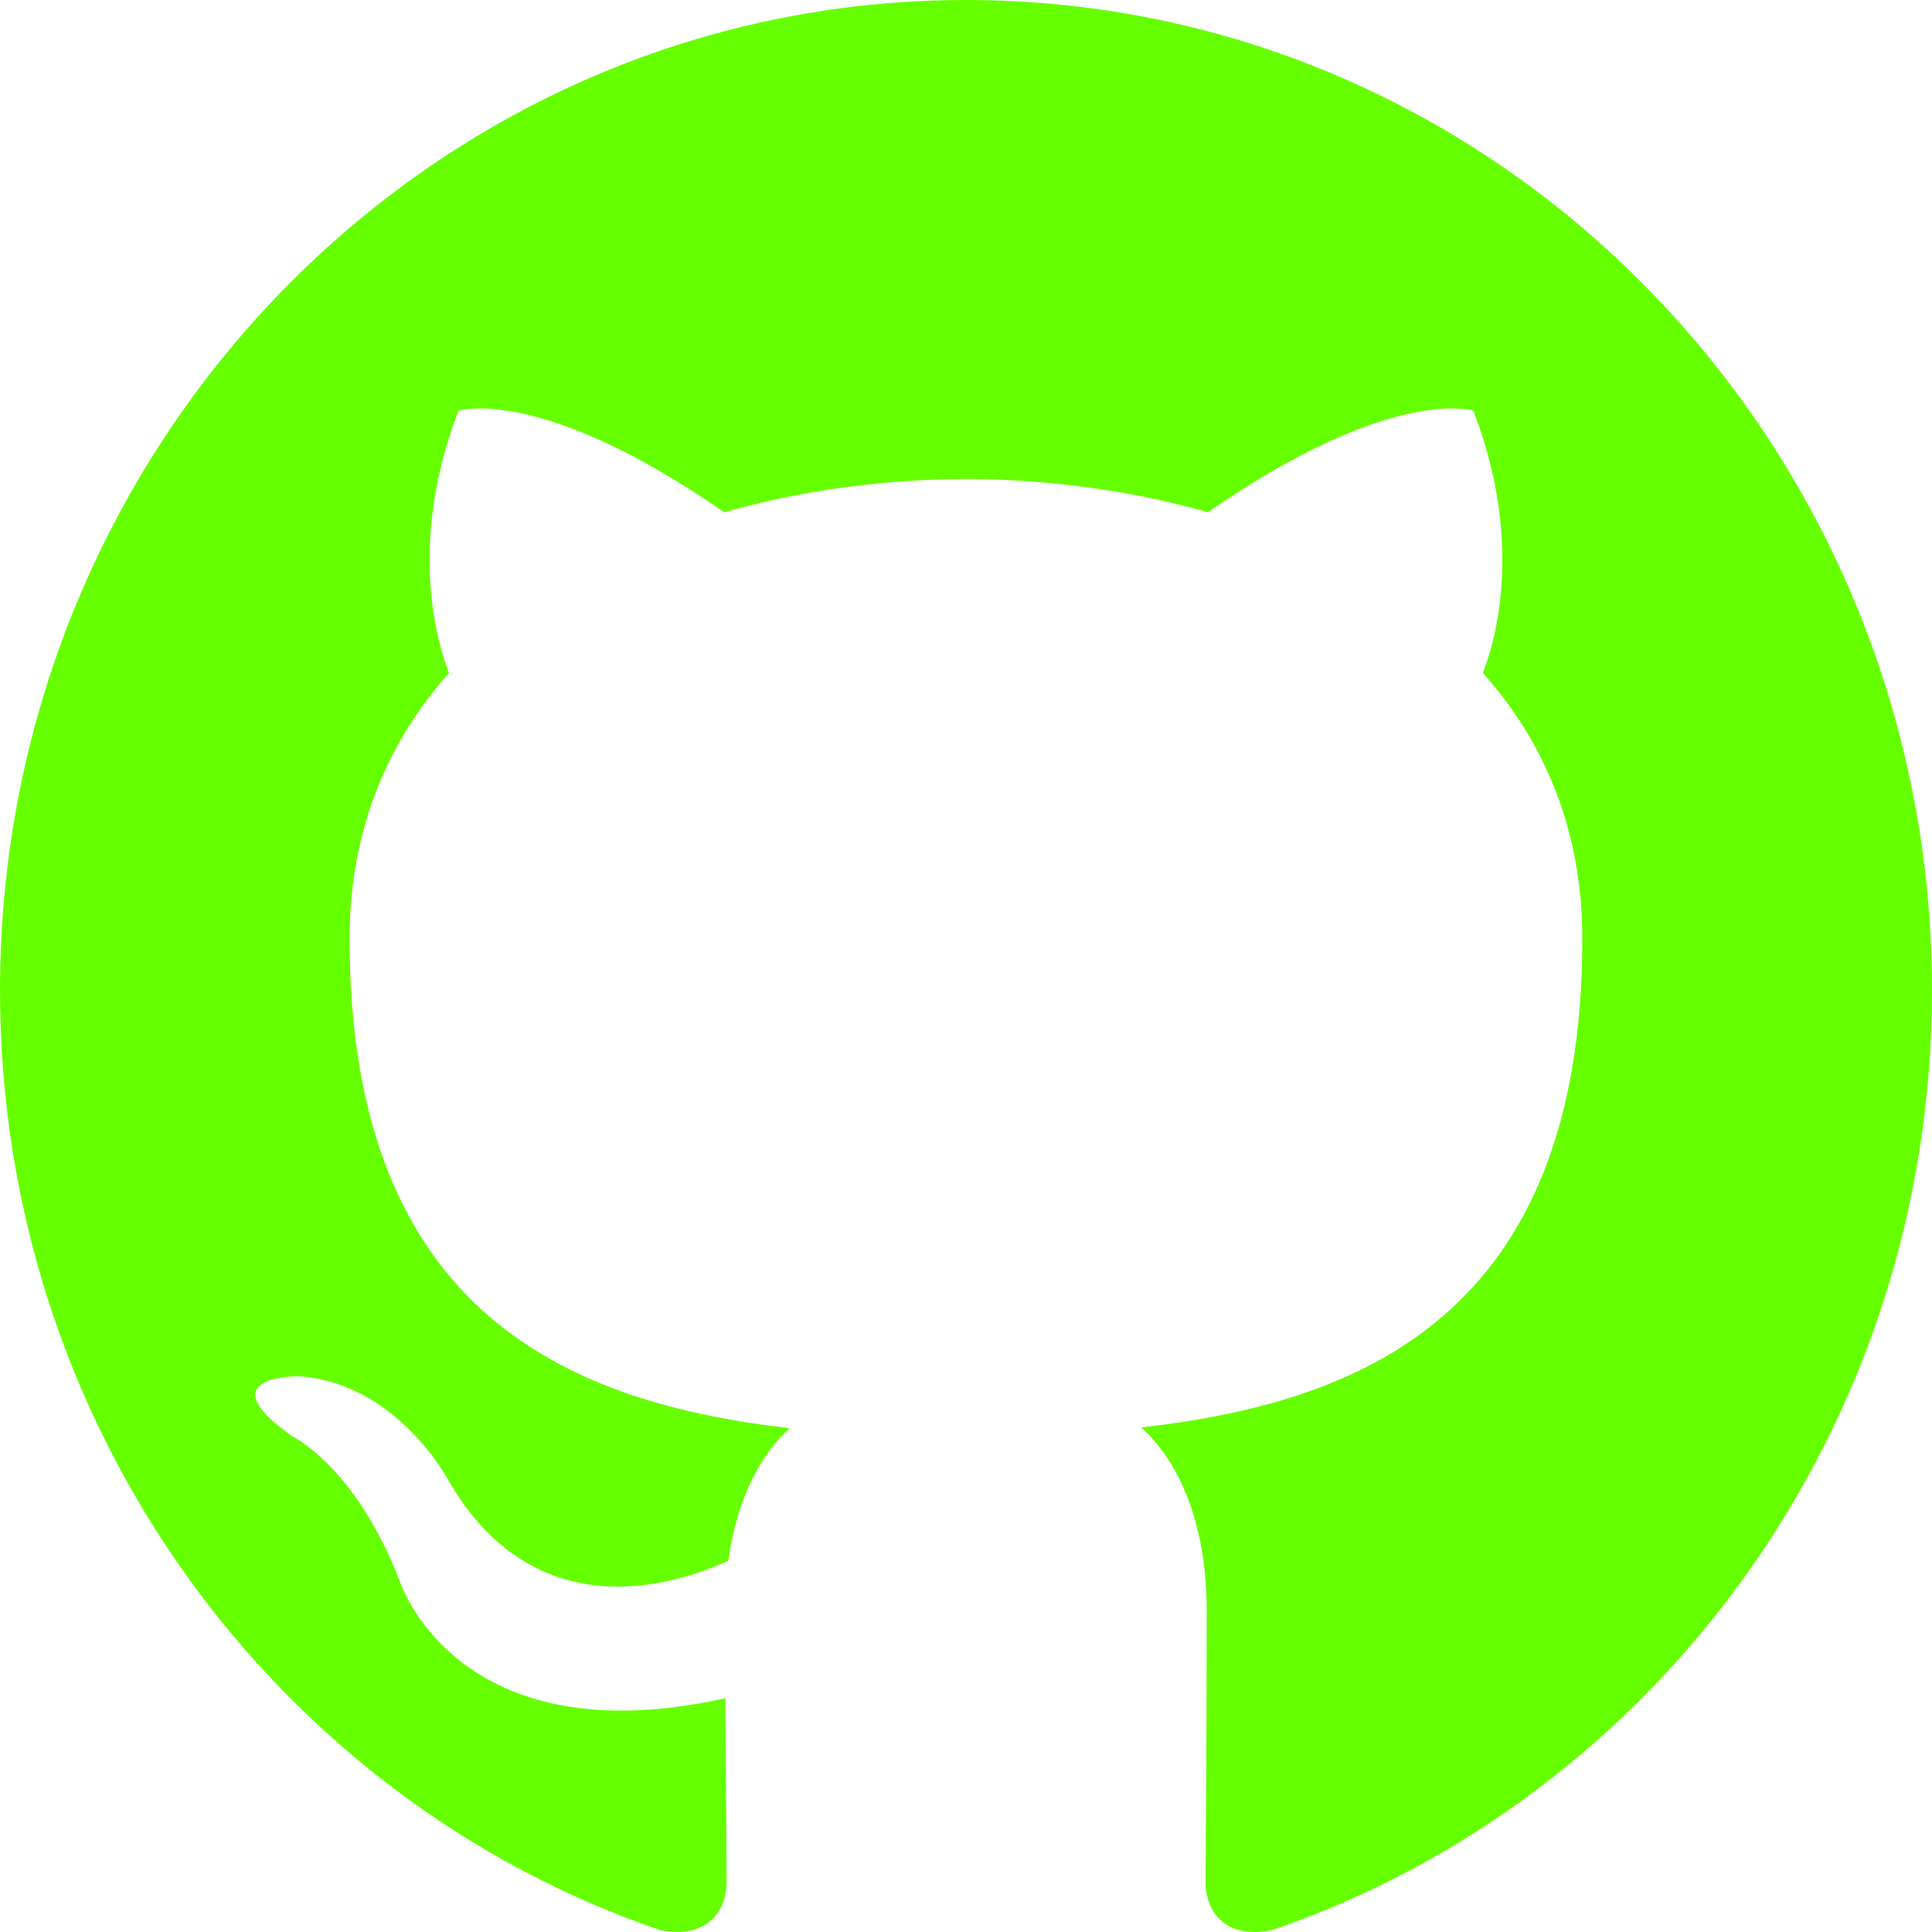
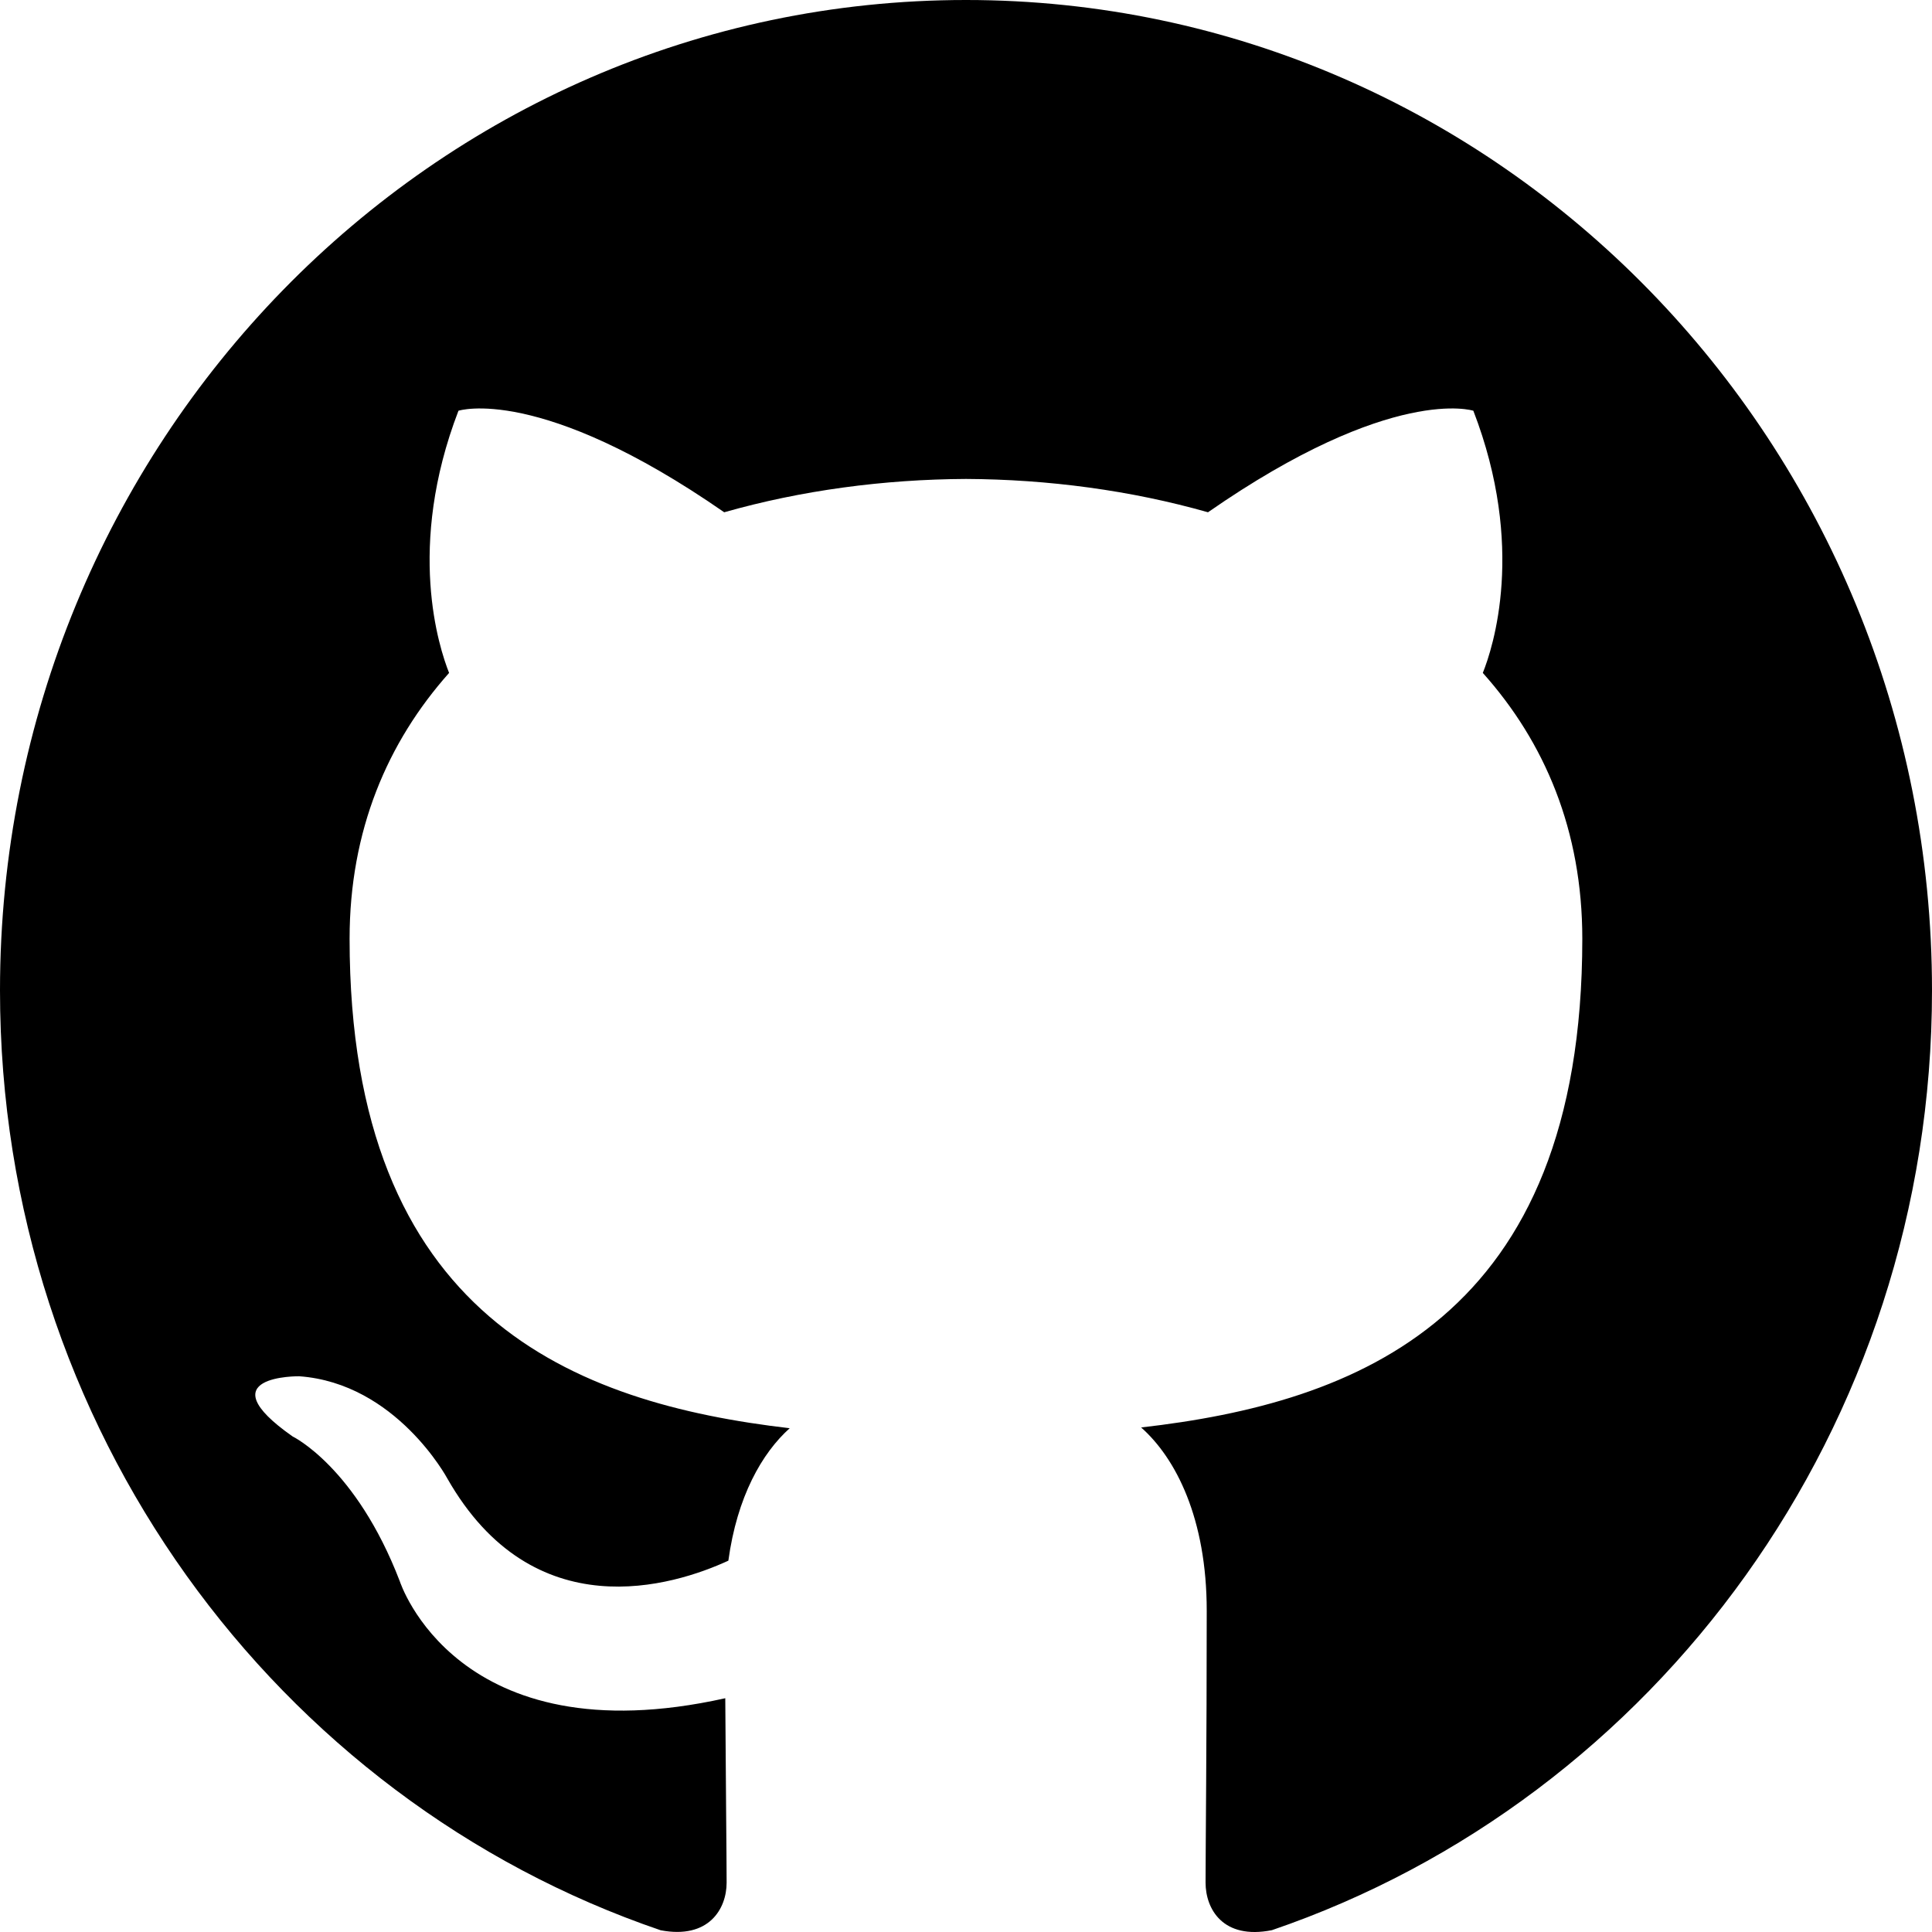
<svg xmlns="http://www.w3.org/2000/svg" width="64px" height="64px" viewBox="0 0 20 20" version="1.1" fill="#000000">
  <g id="SVGRepo_bgCarrier" stroke-width="0" />
  <g id="SVGRepo_tracerCarrier" stroke-linecap="round" stroke-linejoin="round" />
  <g id="SVGRepo_iconCarrier">
    <defs> </defs>
    <g id="Page-1" stroke="none" stroke-width="1" fill="none" fill-rule="evenodd">
-       <g id="Dribbble-Light-Preview" transform="translate(-140, -7559)" fill="#66FF00">
+       <g id="Dribbble-Light-Preview" transform="translate(-140, -7559)" fill="currentColor">
        <g id="icons" transform="translate(56, 160)">
-           <path d="M94,7399 C99.523,7399 104,7403.59 104,7409.253 C104,7413.782 101.138,7417.624 97.167,7418.981 C96.66,7419.082 96.48,7418.762 96.48,7418.489 C96.48,7418.151 96.492,7417.047 96.492,7415.675 C96.492,7414.719 96.172,7414.095 95.813,7413.777 C98.04,7413.523 100.38,7412.656 100.38,7408.718 C100.38,7407.598 99.992,7406.684 99.35,7405.966 C99.454,7405.707 99.797,7404.664 99.252,7403.252 C99.252,7403.252 98.414,7402.977 96.505,7404.303 C95.706,7404.076 94.85,7403.962 94,7403.958 C93.15,7403.962 92.295,7404.076 91.497,7404.303 C89.586,7402.977 88.746,7403.252 88.746,7403.252 C88.203,7404.664 88.546,7405.707 88.649,7405.966 C88.01,7406.684 87.619,7407.598 87.619,7408.718 C87.619,7412.646 89.954,7413.526 92.175,7413.785 C91.889,7414.041 91.63,7414.493 91.54,7415.156 C90.97,7415.418 89.522,7415.871 88.63,7414.304 C88.63,7414.304 88.101,7413.319 87.097,7413.247 C87.097,7413.247 86.122,7413.234 87.029,7413.87 C87.029,7413.87 87.684,7414.185 88.139,7415.37 C88.139,7415.37 88.726,7417.2 91.508,7416.58 C91.513,7417.437 91.522,7418.245 91.522,7418.489 C91.522,7418.76 91.338,7419.077 90.839,7418.982 C86.865,7417.627 84,7413.783 84,7409.253 C84,7403.59 88.478,7399 94,7399" id="github-[#66FF00142]"> </path>
+           <path d="M94,7399 C99.523,7399 104,7403.59 104,7409.253 C104,7413.782 101.138,7417.624 97.167,7418.981 C96.66,7419.082 96.48,7418.762 96.48,7418.489 C96.48,7418.151 96.492,7417.047 96.492,7415.675 C96.492,7414.719 96.172,7414.095 95.813,7413.777 C98.04,7413.523 100.38,7412.656 100.38,7408.718 C100.38,7407.598 99.992,7406.684 99.35,7405.966 C99.454,7405.707 99.797,7404.664 99.252,7403.252 C99.252,7403.252 98.414,7402.977 96.505,7404.303 C95.706,7404.076 94.85,7403.962 94,7403.958 C93.15,7403.962 92.295,7404.076 91.497,7404.303 C89.586,7402.977 88.746,7403.252 88.746,7403.252 C88.203,7404.664 88.546,7405.707 88.649,7405.966 C88.01,7406.684 87.619,7407.598 87.619,7408.718 C87.619,7412.646 89.954,7413.526 92.175,7413.785 C91.889,7414.041 91.63,7414.493 91.54,7415.156 C90.97,7415.418 89.522,7415.871 88.63,7414.304 C88.63,7414.304 88.101,7413.319 87.097,7413.247 C87.097,7413.247 86.122,7413.234 87.029,7413.87 C87.029,7413.87 87.684,7414.185 88.139,7415.37 C88.139,7415.37 88.726,7417.2 91.508,7416.58 C91.513,7417.437 91.522,7418.245 91.522,7418.489 C91.522,7418.76 91.338,7419.077 90.839,7418.982 C86.865,7417.627 84,7413.783 84,7409.253 C84,7403.59 88.478,7399 94,7399" id="github"> </path>
        </g>
      </g>
    </g>
  </g>
</svg>
